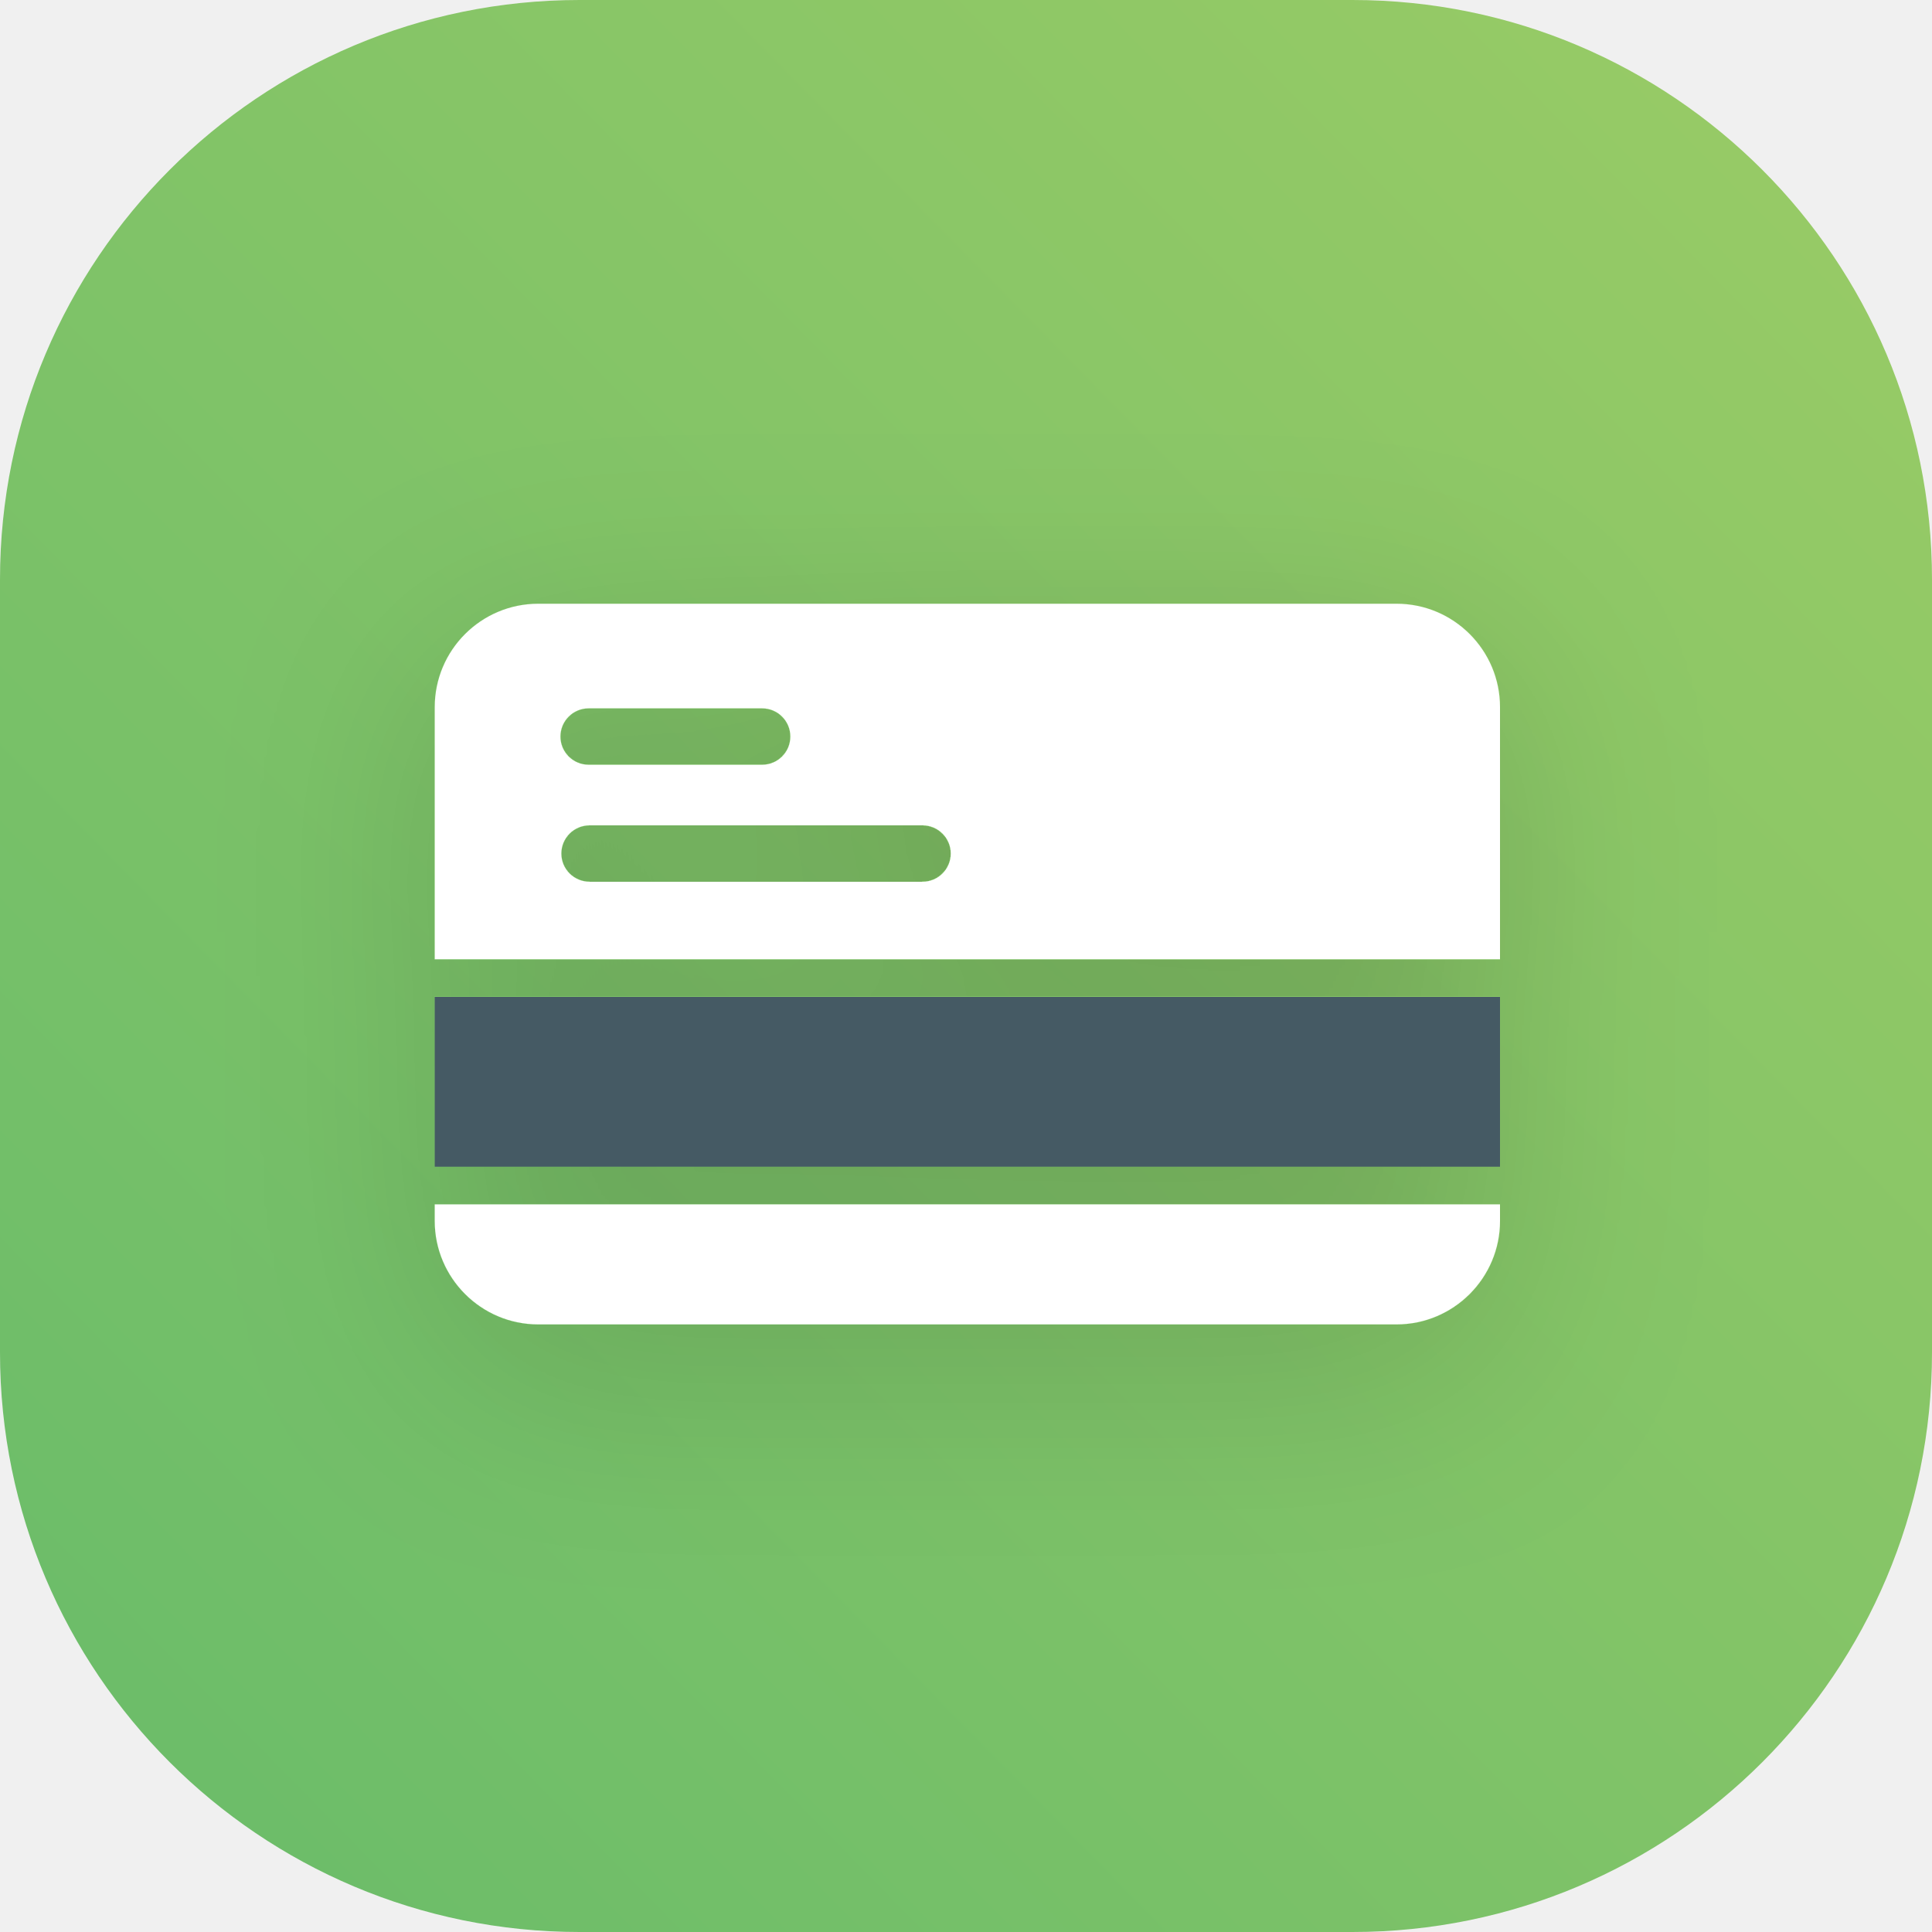
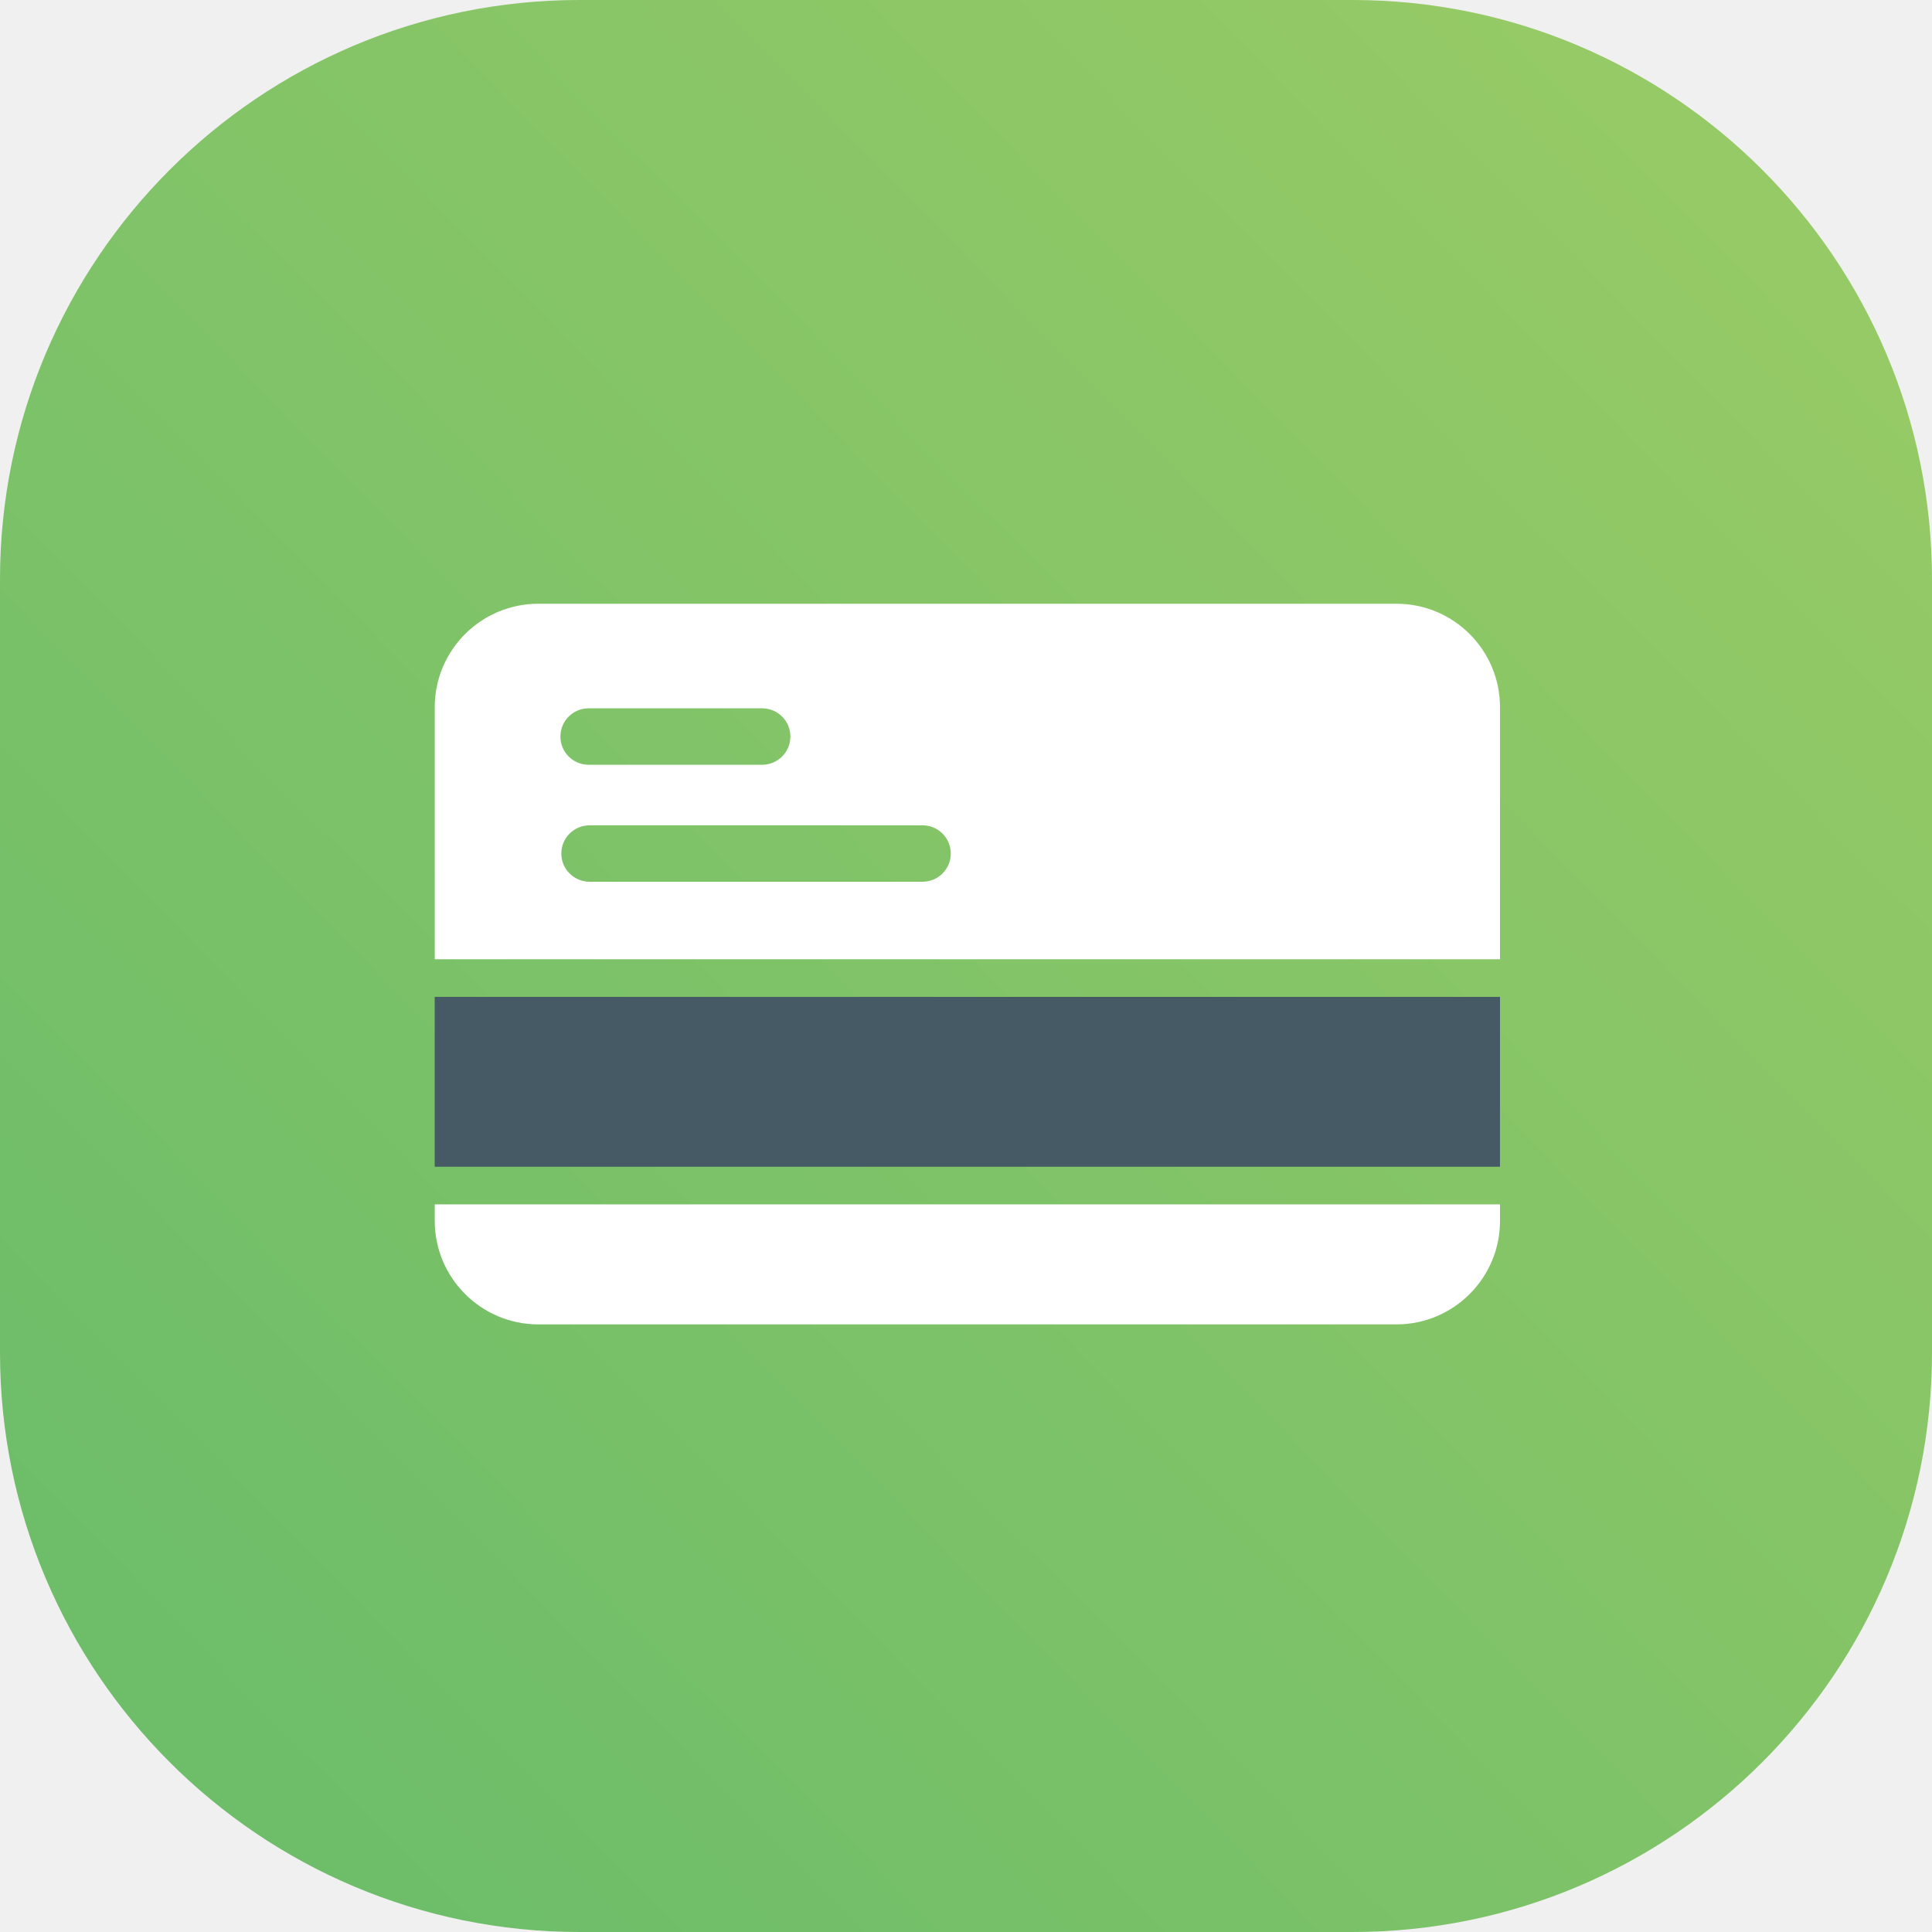
<svg xmlns="http://www.w3.org/2000/svg" width="80" height="80" viewBox="0 0 80 80" fill="none">
-   <rect width="80" height="80" rx="24" fill="url(#paint0_linear_492_2439)" />
-   <g filter="url(#filter0_d_492_2439)">
-     <path d="M18 48.312H62.112V41.279H18V48.312Z" fill="#455A64" />
-     <path d="M62.112 50.556C62.112 52.916 60.188 54.84 57.828 54.84H22.286C19.926 54.84 18.002 52.916 18.002 50.556V49.87H62.112V50.556Z" fill="white" />
-     <path d="M62.112 29.284V39.721H18.002V29.284C18.002 26.916 19.926 25 22.286 25H57.828C60.188 25 62.112 26.916 62.112 29.284ZM31.56 29.33H24.373C23.728 29.33 23.205 29.853 23.205 30.499C23.205 31.144 23.728 31.667 24.373 31.667H31.56C32.205 31.667 32.728 31.144 32.728 30.499C32.728 29.853 32.205 29.33 31.56 29.33ZM38.201 34.175H24.412C23.767 34.175 23.243 34.698 23.243 35.343C23.243 35.989 23.767 36.511 24.412 36.511H38.202C38.846 36.511 39.37 35.989 39.37 35.343C39.37 34.698 38.846 34.175 38.201 34.175Z" fill="white" />
-   </g>
+   <rect width="80" height="80" rx="24" fill="url(#paint0_linear_860_1188)" />
+   <path d="M18 48.312H62.112V41.279H18V48.312Z" fill="#455A64" />
+   <path d="M62.112 50.556C62.112 52.916 60.188 54.84 57.828 54.84H22.286C19.926 54.84 18.002 52.916 18.002 50.556V49.87H62.112V50.556Z" fill="white" />
+   <path d="M62.112 29.284V39.721H18.002V29.284C18.002 26.916 19.926 25 22.286 25H57.828C60.188 25 62.112 26.916 62.112 29.284ZM31.56 29.33H24.373C23.728 29.33 23.205 29.853 23.205 30.499C23.205 31.144 23.728 31.667 24.373 31.667H31.56C32.205 31.667 32.728 31.144 32.728 30.499C32.728 29.853 32.205 29.33 31.56 29.33ZM38.201 34.175H24.412C23.767 34.175 23.243 34.698 23.243 35.343C23.243 35.989 23.767 36.511 24.412 36.511H38.202C38.846 36.511 39.37 35.989 39.37 35.343C39.37 34.698 38.846 34.175 38.201 34.175Z" fill="white" />
  <defs>
-     <filter id="filter0_d_492_2439" x="9" y="18" width="62.112" height="47.84" filterUnits="userSpaceOnUse" color-interpolation-filters="sRGB">
-       <feFlood flood-opacity="0" result="BackgroundImageFix" />
-       <feColorMatrix in="SourceAlpha" type="matrix" values="0 0 0 0 0 0 0 0 0 0 0 0 0 0 0 0 0 0 127 0" result="hardAlpha" />
-       <feOffset dy="2" />
-       <feGaussianBlur stdDeviation="4.5" />
-       <feComposite in2="hardAlpha" operator="out" />
-       <feColorMatrix type="matrix" values="0 0 0 0 0 0 0 0 0 0 0 0 0 0 0 0 0 0 0.15 0" />
-       <feBlend mode="normal" in2="BackgroundImageFix" result="effect1_dropShadow_492_2439" />
-       <feBlend mode="normal" in="SourceGraphic" in2="effect1_dropShadow_492_2439" result="shape" />
-     </filter>
-     <linearGradient id="paint0_linear_492_2439" x1="81.25" y1="-3.5" x2="-5.25" y2="81.5" gradientUnits="userSpaceOnUse">
+     <linearGradient id="paint0_linear_860_1188" x1="81.25" y1="-3.5" x2="-5.25" y2="81.5" gradientUnits="userSpaceOnUse">
      <stop stop-color="#9CCC65" />
      <stop offset="1" stop-color="#66BB6A" />
    </linearGradient>
  </defs>
</svg>
